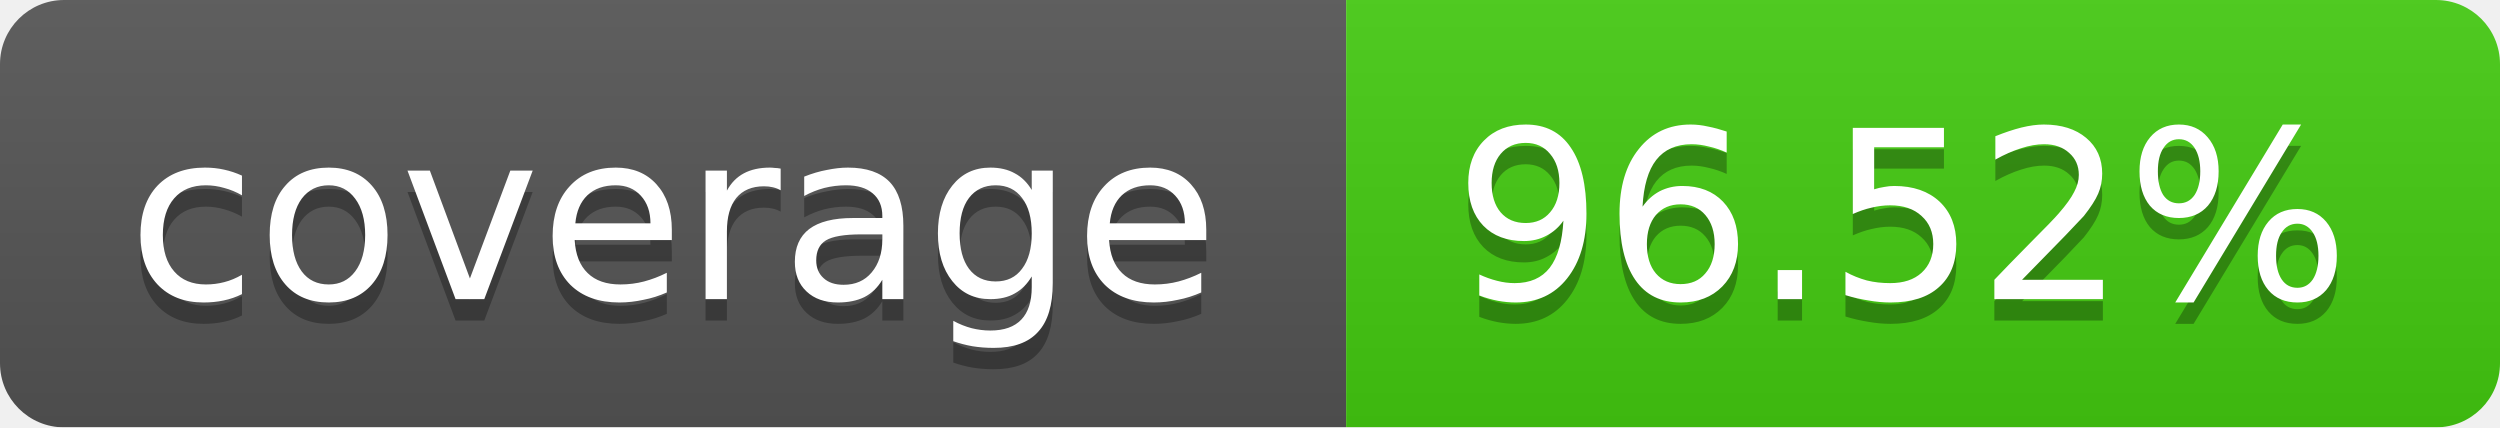
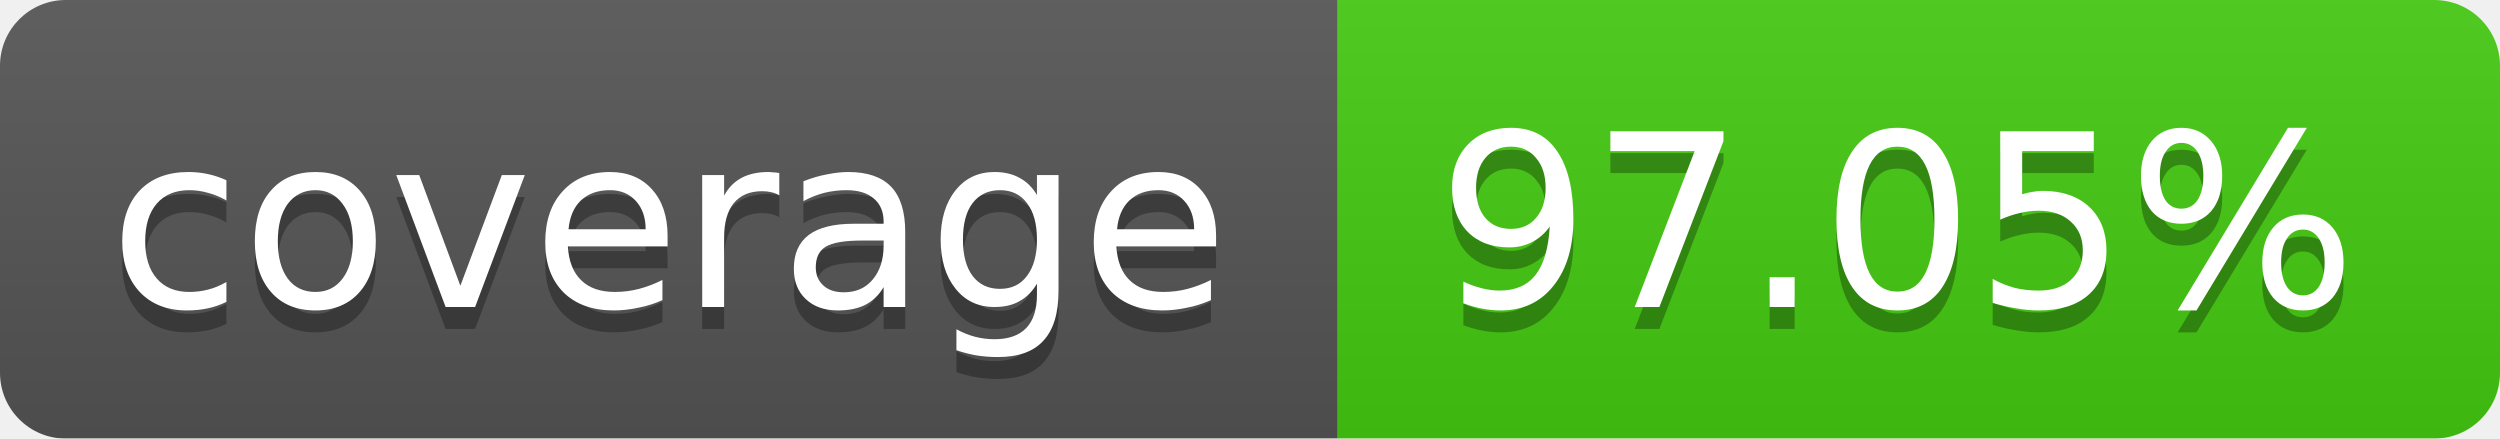
- <svg xmlns="http://www.w3.org/2000/svg" width="117" height="20">
+ <svg xmlns="http://www.w3.org/2000/svg" width="114" height="20">
  <linearGradient id="b" x2="0" y2="100%">
    <stop offset="0" stop-color="#bbb" stop-opacity=".1" />
    <stop offset="1" stop-opacity=".1" />
  </linearGradient>
  <mask id="a">
-     <rect width="117" height="20" rx="3" fill="#fff" />
+     <rect width="114" height="20" rx="3" fill="#fff" />
  </mask>
  <g mask="url(#a)">
-     <path fill="#555" d="M0 0h63v20H0z" />
-     <path fill="#4c1" d="M63 0h54v20H63z" />
-     <path fill="url(#b)" d="M0 0h117v20H0z" />
+     <path fill="#555" d="M0 0h61v20H0z" />
+     <path fill="#4c1" d="M61 0h53v20H61z" />
+     <path fill="url(#b)" d="M0 0h114v20H0z" />
  </g>
  <g fill="#fff" text-anchor="middle" font-family="DejaVu Sans,Verdana,Geneva,sans-serif" font-size="11">
-     <text x="31.5" y="15" fill="#010101" fill-opacity=".3">coverage</text>
-     <text x="31.5" y="14">coverage</text>
-     <text x="89" y="15" fill="#010101" fill-opacity=".3">96.52%</text>
-     <text x="89" y="14">96.52%</text>
+     <text x="30.5" y="15" fill="#010101" fill-opacity=".3">coverage</text>
+     <text x="30.5" y="14">coverage</text>
+     <text x="86.5" y="15" fill="#010101" fill-opacity=".3">97.05%</text>
+     <text x="86.5" y="14">97.05%</text>
  </g>
</svg>
